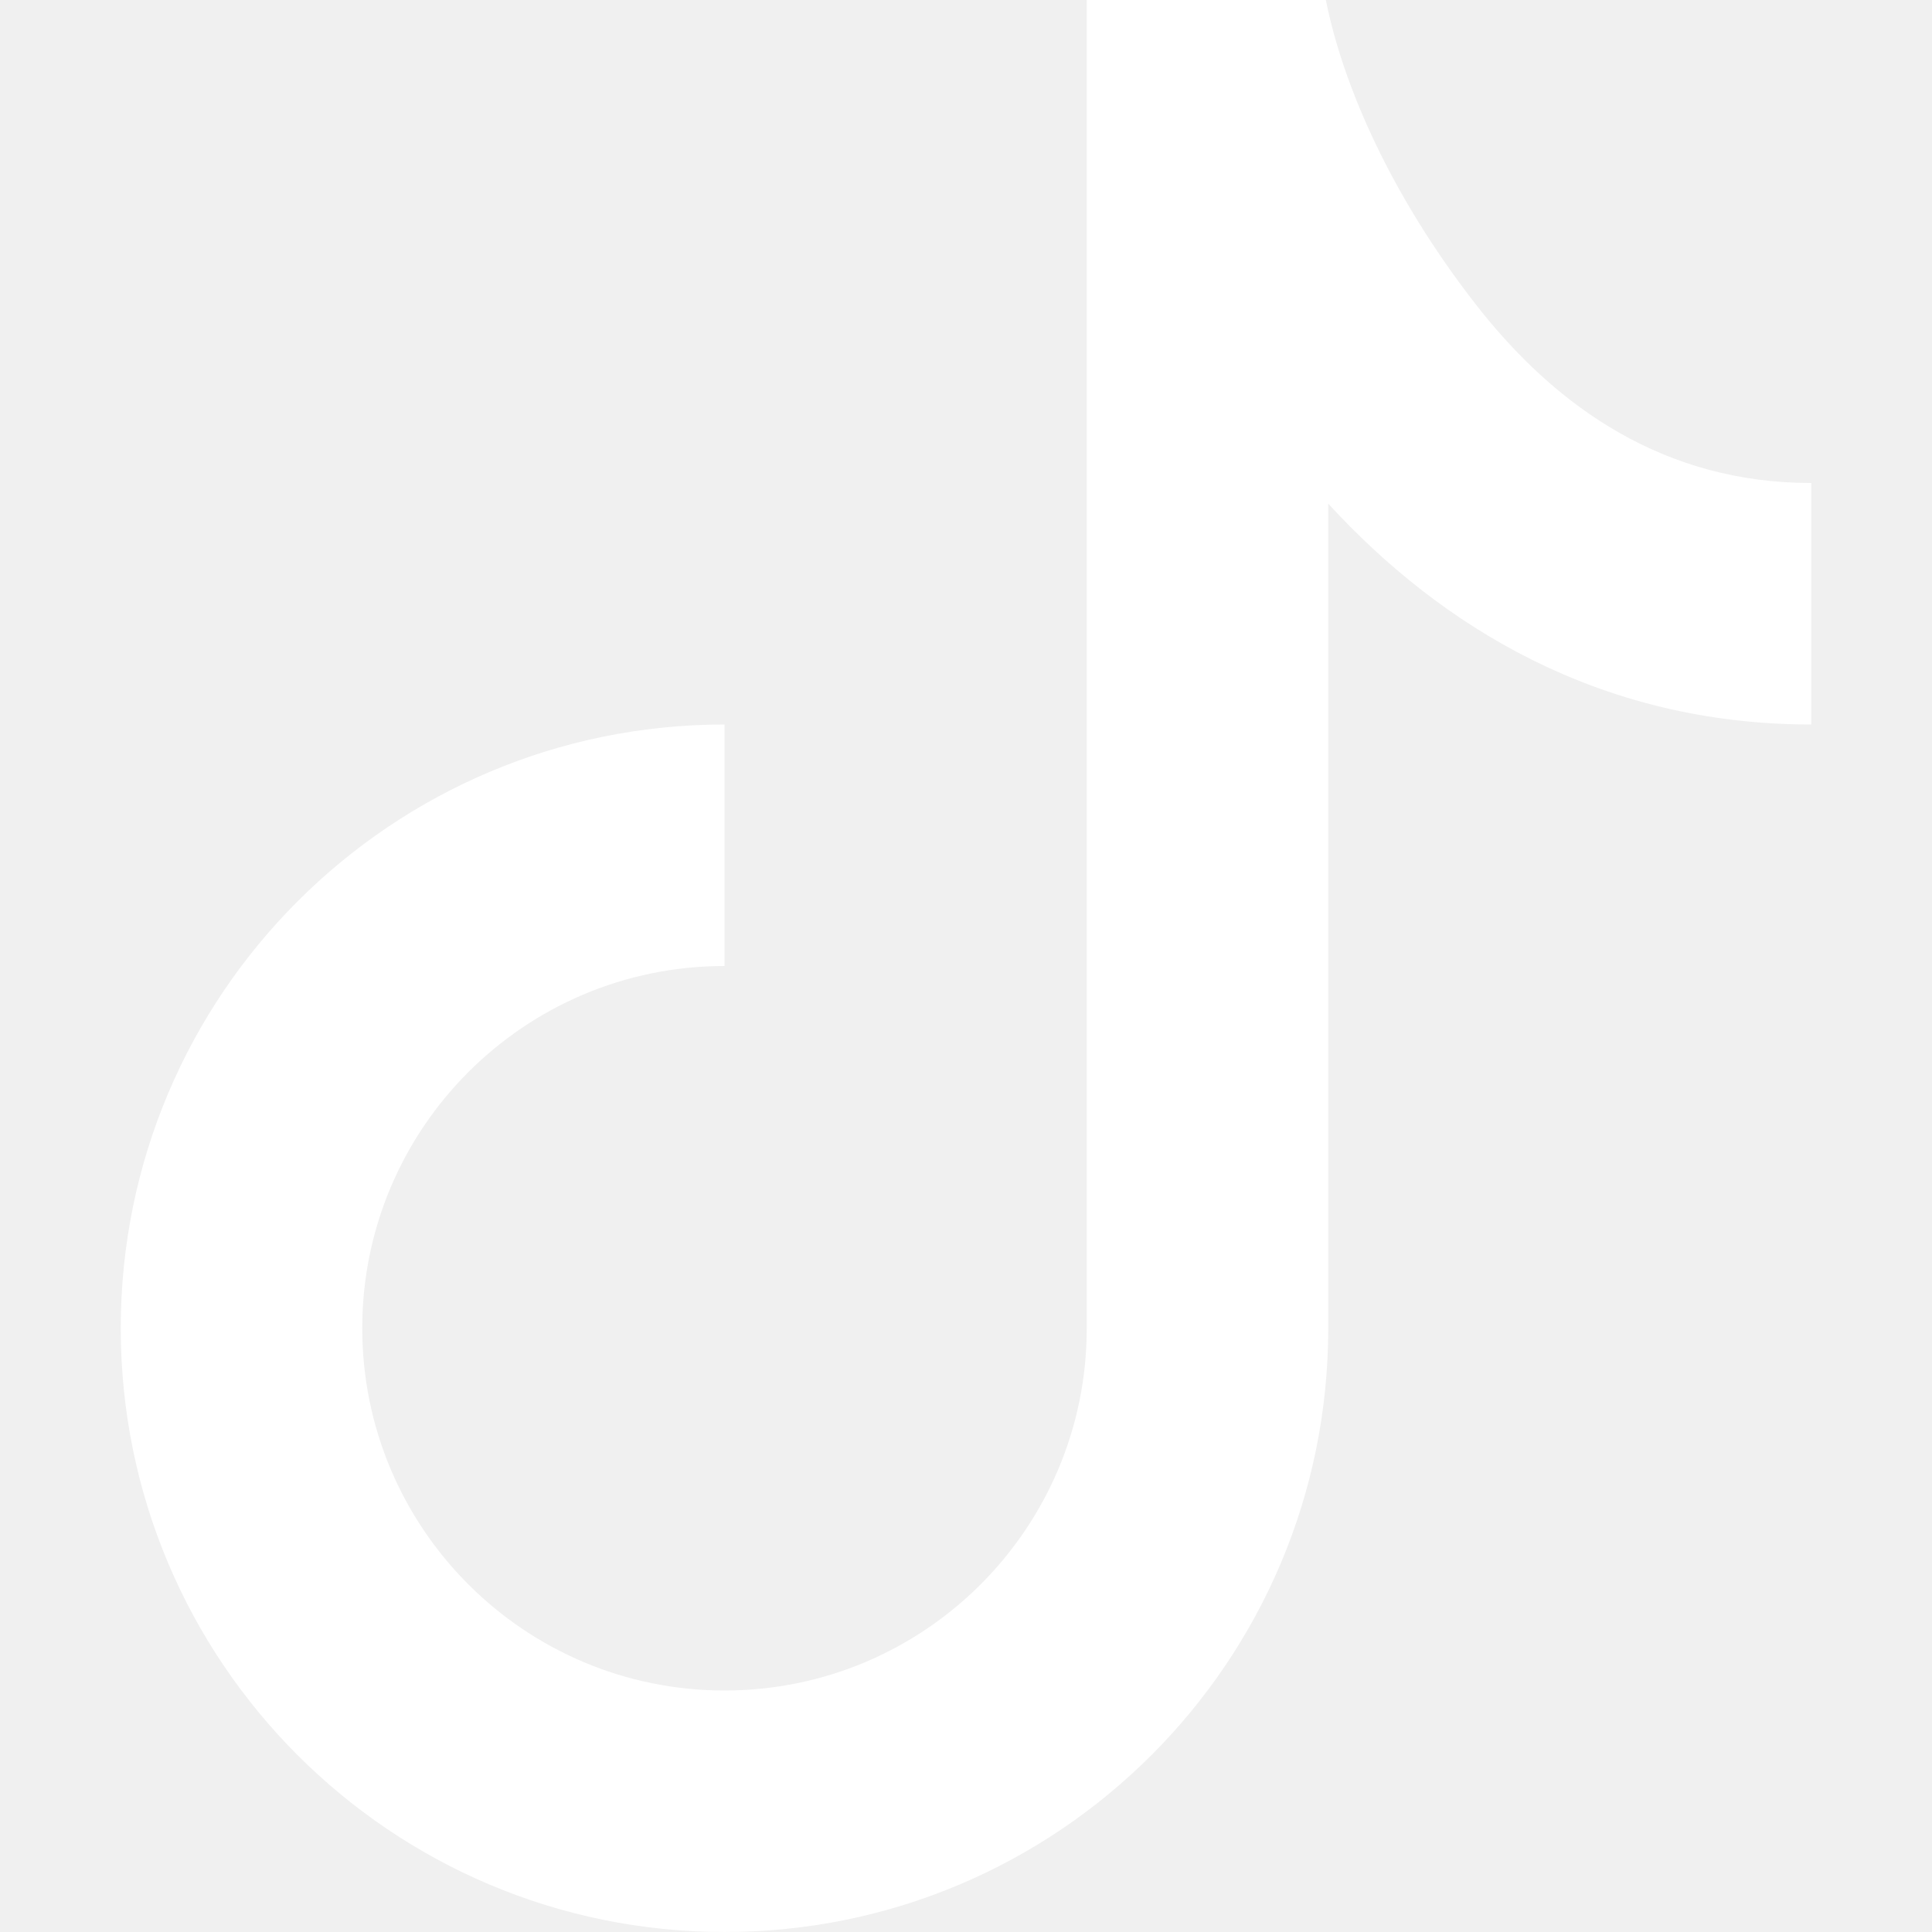
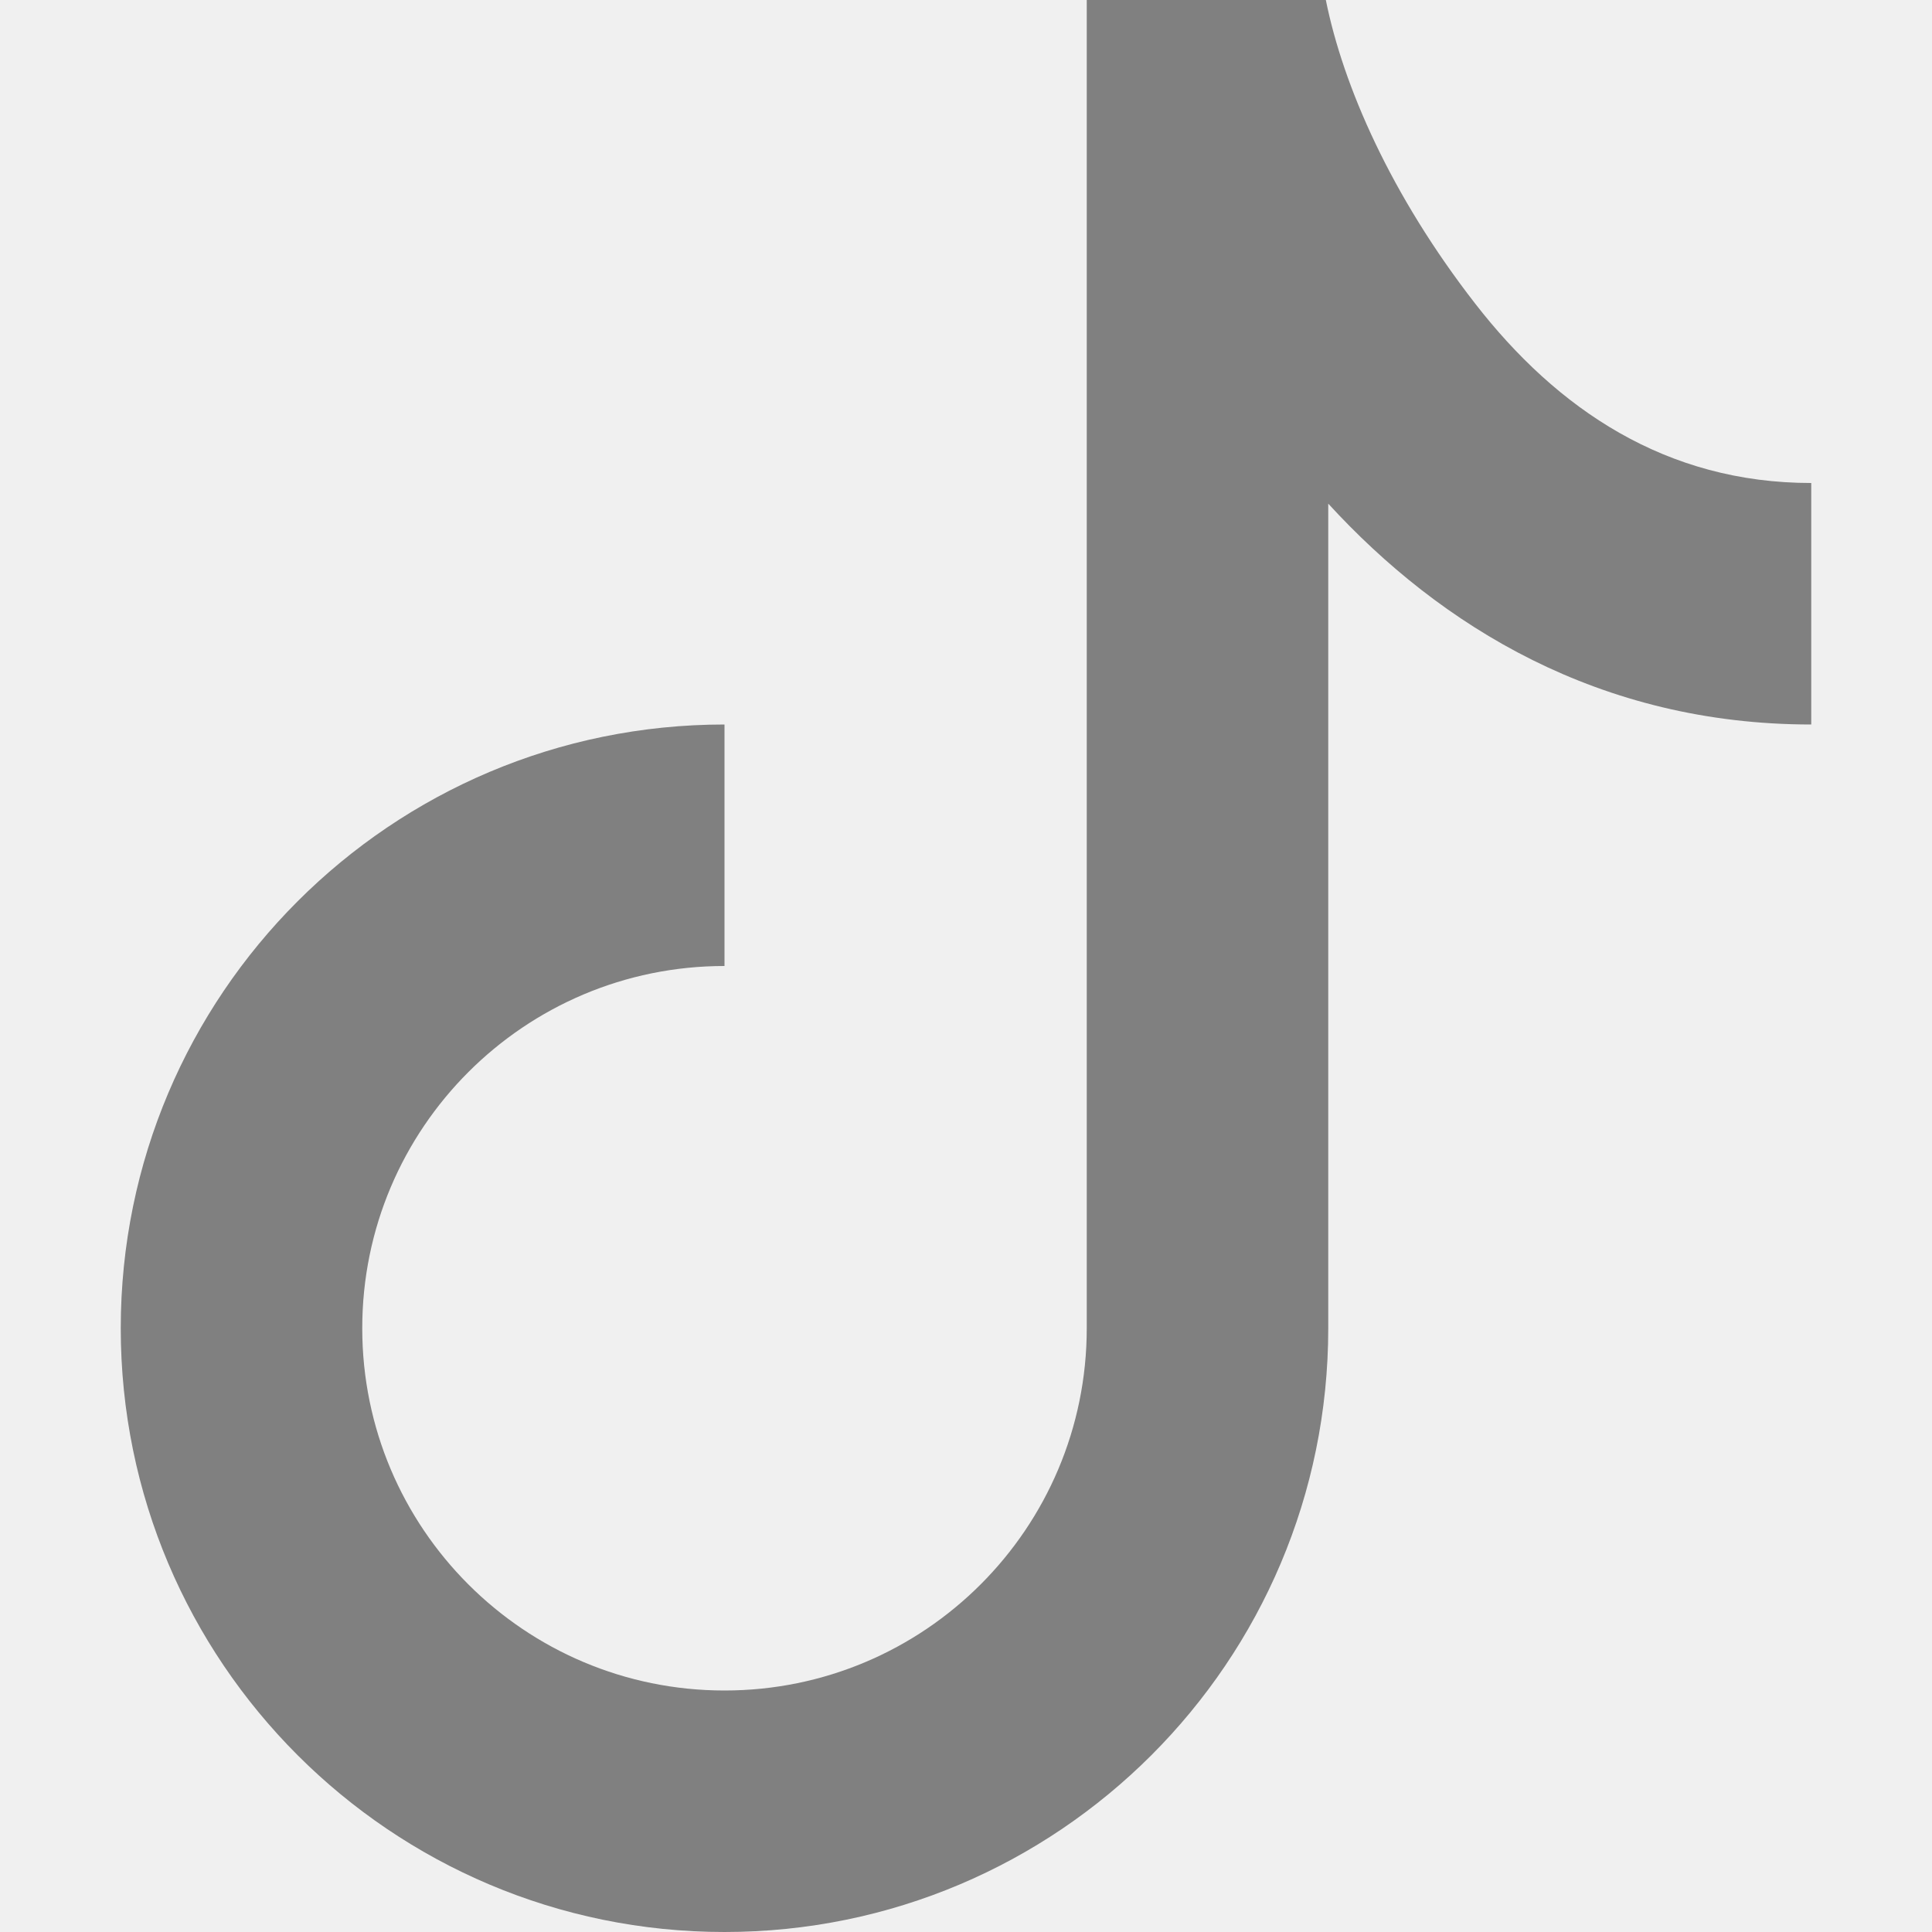
- <svg xmlns="http://www.w3.org/2000/svg" width="24" height="24" fill="#fff" viewBox="0 0 16 16">
+ <svg xmlns="http://www.w3.org/2000/svg" width="24" height="24" fill="#808080" viewBox="0 0 16 16">
  <path d="M9 0h1.98c.144.715.54 1.617 1.235 2.512C12.895 3.389 13.797 4 15 4v2c-1.753 0-3.07-.814-4-1.829V11a5 5 0 1 1-5-5v2a3 3 0 1 0 3 3z" />
</svg>
